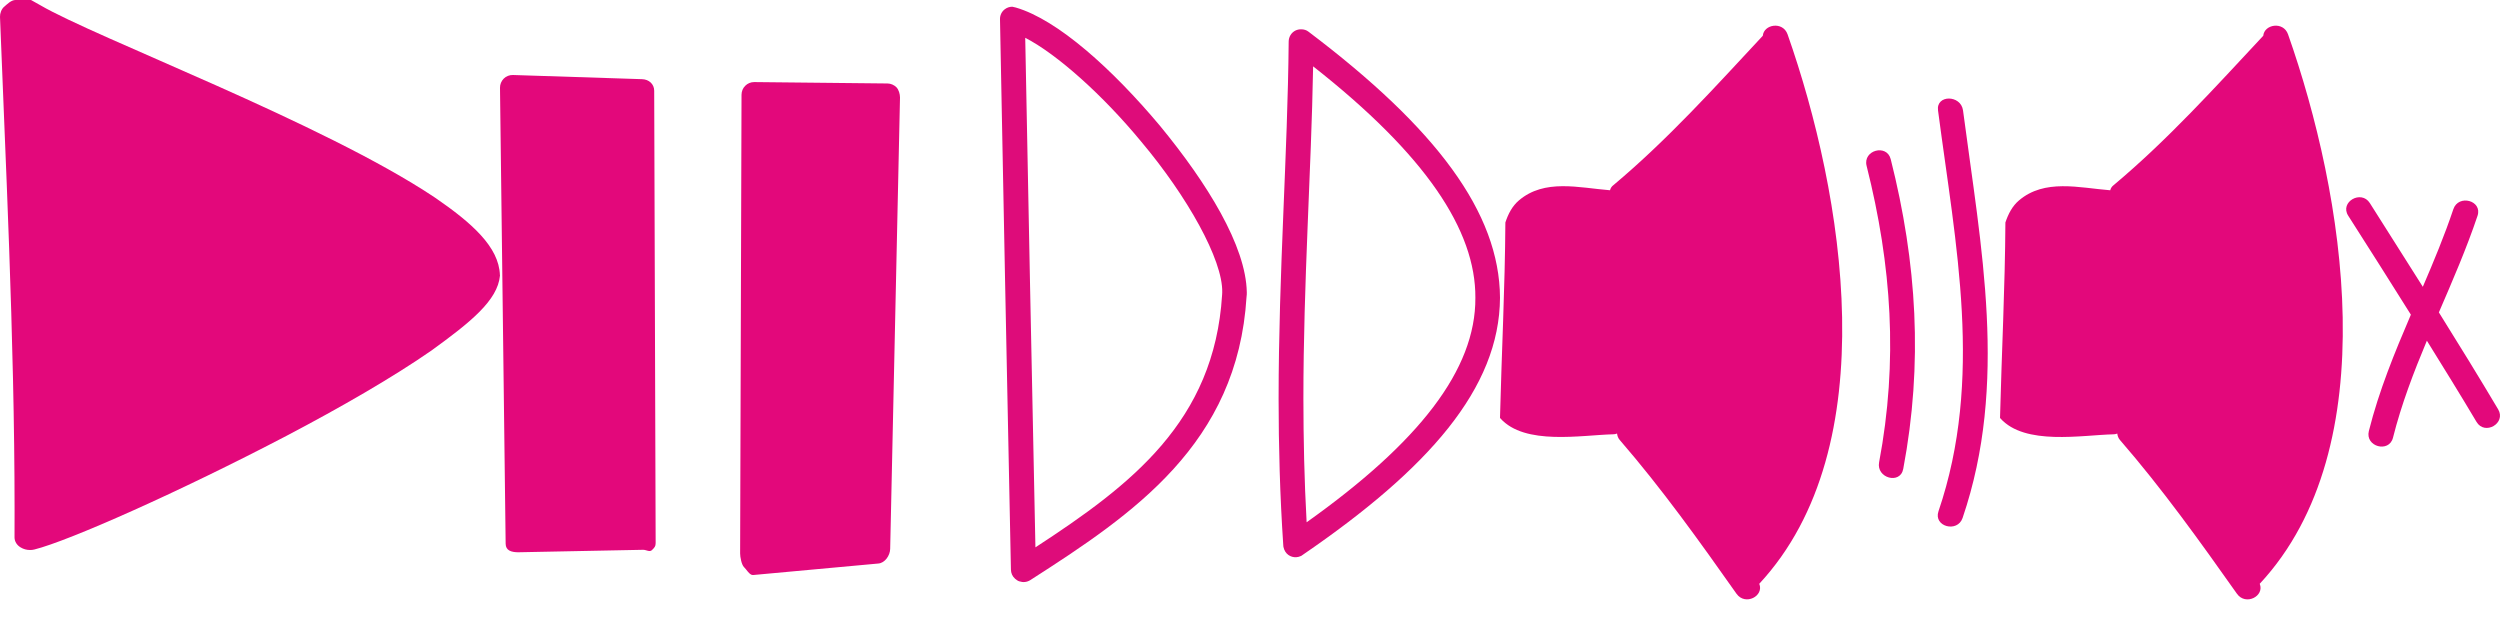
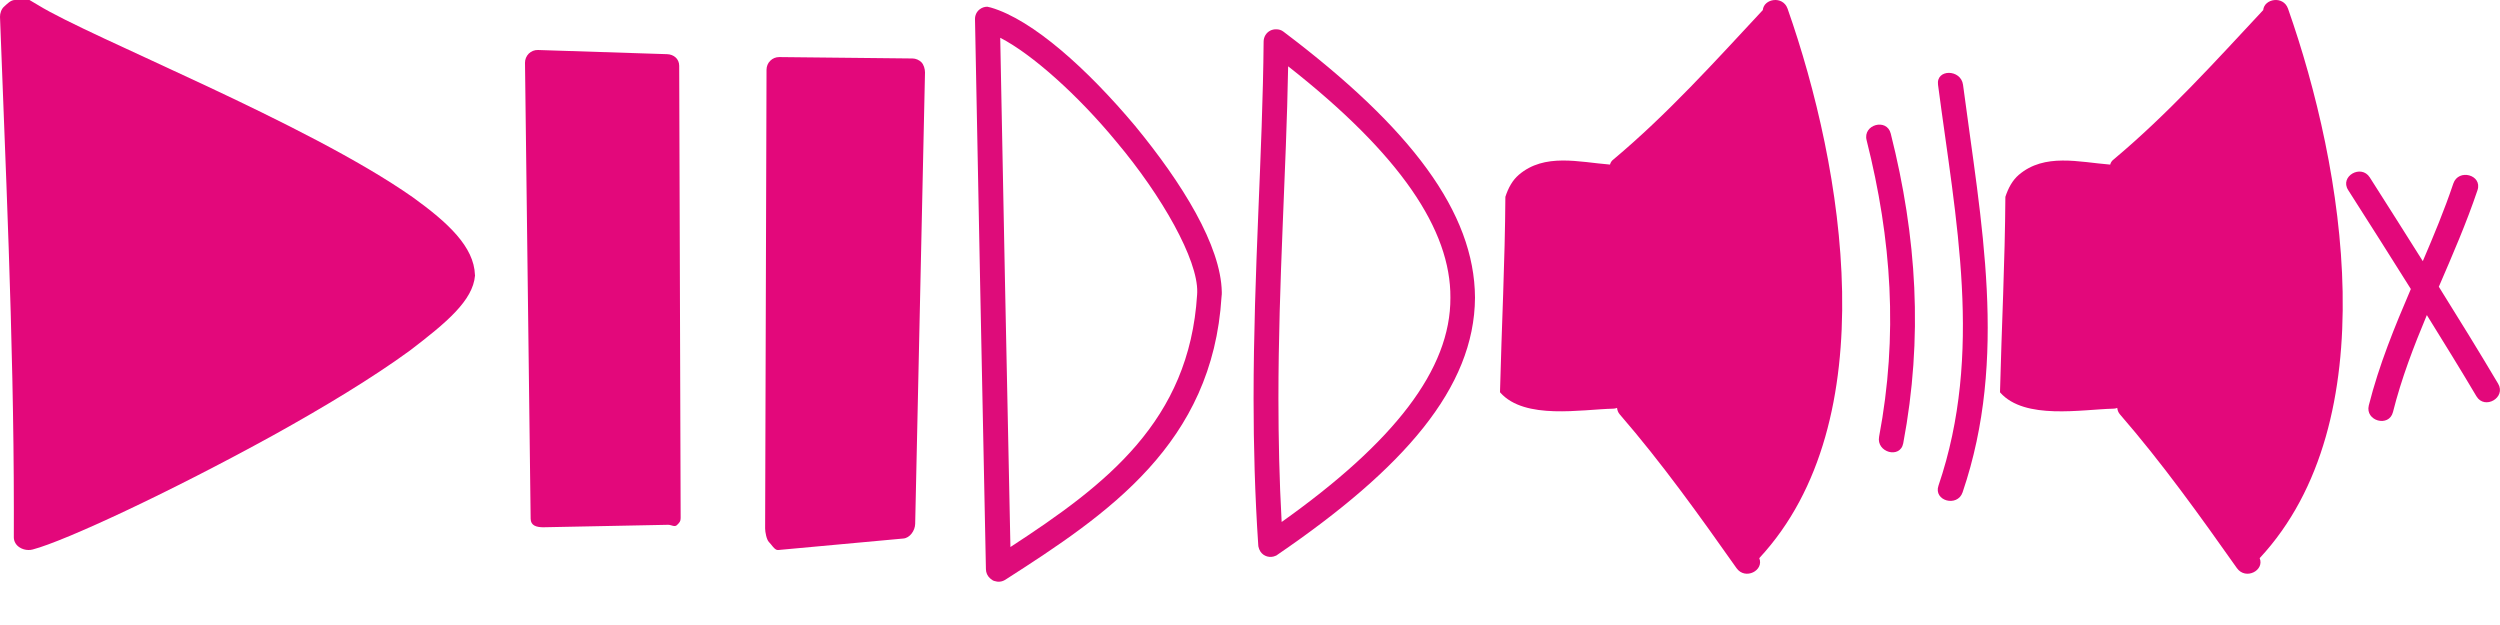
- <svg xmlns="http://www.w3.org/2000/svg" version="1.1" id="图层_1" x="0px" y="0px" width="100px" height="25px" viewBox="-1 0 100 25" enable-background="new -1 0 100 25" xml:space="preserve">
+ <svg xmlns="http://www.w3.org/2000/svg" version="1.1" id="图层_1" x="0px" y="0px" width="100px" height="25px" viewBox="0 0 100 25" enable-background="new 0 0 100 25" xml:space="preserve">
  <g>
-     <path fill="#DE0C7A" d="M39.635,0.302c1.675,0.49,3.862,2.462,5.768,4.735l0,0c1.886,2.293,3.436,4.797,3.469,6.656l0,0   c0,0.057,0,0.119-0.01,0.177l0,0c-0.361,5.89-4.54,8.698-8.651,11.335l0,0c-0.139,0.086-0.291,0.098-0.434,0.049l0,0   c-0.002,0-0.002,0-0.004,0l0,0c-0.007-0.004-0.017-0.006-0.021-0.008l0,0c-0.002-0.002-0.007-0.002-0.009-0.004l0,0   c-0.006-0.002-0.012-0.004-0.017-0.006l0,0c-0.004-0.002-0.008-0.004-0.012-0.006l0,0c-0.008-0.006-0.019-0.008-0.021-0.017l0,0   c-0.004-0.002-0.01-0.004-0.017-0.008l0,0c-0.002-0.002-0.006-0.004-0.01-0.006l0,0c-0.004-0.009-0.013-0.013-0.017-0.017l0,0   c-0.004-0.002-0.006-0.004-0.011-0.006l0,0c-0.01-0.006-0.016-0.012-0.021-0.016l0,0l0,0l0,0c-0.011-0.006-0.019-0.012-0.021-0.02   l0,0c-0.002,0-0.004-0.002-0.004-0.002l0,0c-0.096-0.086-0.153-0.214-0.155-0.354l0,0C39.293,15.948,39.107,6.359,39,0.772l0,0   c-0.004-0.156,0.063-0.303,0.188-0.399l0,0c0.089-0.068,0.19-0.104,0.304-0.104l0,0C39.549,0.285,39.592,0.29,39.635,0.302   L39.635,0.302z M47.884,11.797c0.002-0.023,0.005-0.06,0.005-0.104l0,0c0.03-1.298-1.407-3.849-3.236-6.022l0,0   c-1.526-1.853-3.367-3.502-4.644-4.159l0,0c0.104,5.414,0.27,13.929,0.408,20.382l0,0C44.259,19.389,47.569,16.85,47.884,11.797   L47.884,11.797z" />
-     <path fill="#DE0C7A" d="M51.342,1.269C56.452,5.13,58.983,8.507,59,11.913l0,0c-0.021,3.621-2.869,6.844-7.889,10.28l0,0   c-0.021,0.019-0.048,0.031-0.069,0.046l0,0c-0.004,0.002-0.008,0.002-0.016,0.004l0,0c-0.002,0.002-0.004,0.002-0.006,0.004l0,0   c-0.215,0.096-0.473,0.026-0.604-0.174l0,0c-0.041-0.063-0.064-0.128-0.078-0.195l0,0c0-0.002,0-0.004-0.002-0.006l0,0   c0-0.002,0-0.006,0-0.011l0,0c-0.002-0.01-0.004-0.021-0.004-0.032l0,0c-0.136-2.029-0.187-3.979-0.188-5.873l0,0   c0.002-5.122,0.364-9.795,0.403-14.294l0,0c0.002-0.187,0.104-0.357,0.271-0.44l0,0c0.067-0.033,0.145-0.05,0.221-0.05l0,0   C51.152,1.17,51.257,1.202,51.342,1.269L51.342,1.269z M58.015,11.912c0.017-2.701-1.987-5.718-6.49-9.258l0,0   c-0.075,4.237-0.389,8.594-0.389,13.301l0,0c0.002,1.602,0.035,3.244,0.129,4.936l0,0C55.758,17.697,58.033,14.787,58.015,11.912   L58.015,11.912z" />
+     <path fill="#DE0C7A" d="M39.635,0.302c1.675,0.49,3.862,2.461,5.768,4.732l0,0c1.886,2.292,3.436,4.794,3.469,6.652l0,0   c0,0.057,0,0.119-0.01,0.177l0,0c-0.361,5.886-4.54,8.693-8.651,11.328l0,0c-0.139,0.086-0.291,0.098-0.434,0.049l0,0   c-0.002,0-0.002,0-0.004,0l0,0c-0.007-0.004-0.017-0.006-0.021-0.008l0,0c-0.002-0.002-0.007-0.002-0.009-0.004l0,0   c-0.006-0.002-0.012-0.004-0.017-0.006l0,0c-0.004-0.002-0.008-0.004-0.012-0.006l0,0c-0.008-0.006-0.019-0.008-0.021-0.018l0,0   c-0.004-0.002-0.01-0.004-0.017-0.008l0,0c-0.002-0.002-0.006-0.004-0.01-0.006l0,0c-0.004-0.01-0.013-0.014-0.017-0.018l0,0   c-0.004-0.002-0.006-0.004-0.011-0.006l0,0c-0.01-0.006-0.016-0.012-0.021-0.016l0,0l0,0l0,0c-0.011-0.006-0.019-0.012-0.021-0.02   l0,0c-0.002,0-0.004-0.002-0.004-0.002l0,0c-0.096-0.087-0.153-0.215-0.155-0.354l0,0C39.293,15.939,39.107,6.355,39,0.771l0,0   c-0.004-0.155,0.063-0.303,0.188-0.398l0,0c0.089-0.068,0.19-0.104,0.304-0.104l0,0C39.549,0.285,39.592,0.29,39.635,0.302   L39.635,0.302z M47.884,11.79c0.002-0.023,0.005-0.06,0.005-0.104l0,0c0.03-1.297-1.407-3.847-3.236-6.019l0,0   c-1.526-1.852-3.367-3.5-4.644-4.156l0,0c0.104,5.41,0.27,13.921,0.408,20.37l0,0C44.259,19.377,47.569,16.84,47.884,11.79   L47.884,11.79z" />
+     <path fill="#DE0C7A" d="M51.342,1.269C56.453,5.127,58.982,8.502,59,11.906l0,0c-0.021,3.619-2.869,6.84-7.889,10.274l0,0   c-0.021,0.019-0.049,0.031-0.068,0.046l0,0c-0.004,0.002-0.008,0.002-0.018,0.004l0,0c-0.002,0.002-0.004,0.002-0.006,0.004l0,0   c-0.215,0.096-0.473,0.026-0.604-0.174l0,0c-0.041-0.063-0.063-0.128-0.078-0.195l0,0c0-0.002,0-0.004-0.002-0.006l0,0   c0-0.002,0-0.006,0-0.011l0,0c-0.002-0.01-0.004-0.021-0.004-0.032l0,0c-0.136-2.028-0.187-3.978-0.188-5.869l0,0   c0.002-5.12,0.363-9.79,0.402-14.286l0,0c0.002-0.187,0.104-0.356,0.271-0.439l0,0c0.066-0.033,0.145-0.05,0.221-0.05l0,0   C51.152,1.169,51.258,1.202,51.342,1.269L51.342,1.269z M58.016,11.905c0.018-2.7-1.988-5.715-6.49-9.253l0,0   c-0.074,4.235-0.389,8.589-0.389,13.294l0,0c0.002,1.601,0.035,3.242,0.129,4.933l0,0C55.758,17.687,58.033,14.778,58.016,11.905   L58.016,11.905z" />
  </g>
  <g>
-     <path fill="#E3087B" d="M24.686,3.167L19.517,3c-0.135-0.004-0.27,0.048-0.367,0.144C19.053,3.241,18.998,3.375,19,3.511   l0.226,18.24c0.004,0.272,0.225,0.336,0.497,0.34l4.996-0.099c0.003,0,0.005,0,0.008,0c0.132,0,0.259,0.104,0.352,0.01   c0.097-0.095,0.149-0.146,0.147-0.279L25.168,3.632C25.168,3.359,24.954,3.176,24.686,3.167z" />
-     <path fill="#E3087B" d="M34.858,3.492c-0.096-0.096-0.227-0.151-0.355-0.153l-5.335-0.056c-0.135,0-0.264,0.052-0.357,0.147   c-0.096,0.092-0.148,0.221-0.15,0.357l-0.056,18.352c0,0.139,0.056,0.449,0.155,0.545C28.854,22.771,28.979,23,29.106,23   c0.01,0,0.019,0,0.028,0l4.999-0.459c0.263-0.02,0.468-0.32,0.474-0.583l0.393-18.059C35,3.764,34.951,3.589,34.858,3.492z" />
+     <path fill="#E3087B" d="M26.687,2.167L21.518,2c-0.135-0.004-0.27,0.048-0.367,0.144C21.054,2.241,20.999,2.375,21,2.511   l0.226,18.24c0.004,0.272,0.225,0.336,0.497,0.34l4.996-0.099c0.003,0,0.005,0,0.008,0c0.132,0,0.259,0.104,0.352,0.01   c0.097-0.095,0.149-0.146,0.147-0.279L27.168,2.632C27.168,2.359,26.955,2.176,26.687,2.167z" />
+     <path fill="#E3087B" d="M36.858,2.492c-0.096-0.096-0.227-0.151-0.355-0.153l-5.335-0.056c-0.135,0-0.264,0.052-0.357,0.147   c-0.096,0.092-0.148,0.221-0.15,0.357l-0.056,18.352c0,0.139,0.056,0.449,0.155,0.545C30.854,21.771,30.979,22,31.106,22   c0.01,0,0.019,0,0.028,0l4.999-0.459c0.263-0.02,0.468-0.32,0.474-0.583L37,2.899C37,2.764,36.952,2.589,36.858,2.492z" />
  </g>
-   <path fill="#E3087B" d="M18.996,10.999c-0.038-1.124-1.125-2.086-2.606-3.101C11.918,4.912,2.851,1.52,0.604,0.204L0.24,0h-0.62  c-0.17,0-0.329,0.164-0.444,0.262C-0.943,0.355-1.005,0.539-1,0.674c0.199,5.294,0.583,12.799,0.583,19.736  c0,0.357-0.002,0.73-0.002,1.088c0,0.154,0.09,0.309,0.248,0.4C-0.063,21.964,0.066,22,0.197,22c0.06,0,0.119-0.004,0.177-0.02  c1.362-0.338,5.816-2.311,10.121-4.565c2.14-1.126,4.206-2.313,5.766-3.396c1.542-1.119,2.65-1.996,2.738-3  C18.998,11.014,18.996,10.999,18.996,10.999z" />
+   <path fill="#E3087B" d="M18.998,10.999c-0.036-1.124-1.069-2.086-2.476-3.101C12.273,4.912,3.659,1.52,1.524,0.204L1.179,0H0.59  C0.428,0,0.277,0.164,0.167,0.262C0.055,0.355-0.004,0.539,0,0.674C0.19,5.968,0.554,13.473,0.554,20.41  c0,0.357-0.001,0.73-0.001,1.088c0,0.154,0.085,0.309,0.235,0.4C0.891,21.964,1.013,22,1.138,22c0.057,0,0.113-0.004,0.168-0.02  c1.294-0.338,5.525-2.312,9.616-4.565c2.033-1.126,3.996-2.313,5.478-3.396c1.465-1.119,2.517-1.996,2.601-3  C19,11.014,18.998,10.999,18.998,10.999z" />
  <g>
-     <path fill="#E3087B" d="M70.502,1.371c-0.191-0.53-0.951-0.399-0.99,0.06c-1.92,2.061-3.811,4.16-5.971,5.971   C63.461,7.46,63.422,7.53,63.4,7.61c-1.25-0.1-2.619-0.469-3.648,0.41c-0.256,0.219-0.422,0.527-0.537,0.879   c0,0.001,0,0.001,0,0.002c-0.016,2.605-0.15,5.208-0.215,7.812c0.004,0.006,0.006,0.012,0.012,0.018   c0.979,1.1,3.26,0.67,4.51,0.641c0.059,0,0.109-0.01,0.16-0.031c0.01,0.09,0.039,0.18,0.109,0.26   c1.689,1.951,3.189,4.051,4.67,6.15c0.35,0.49,1.109,0.09,0.91-0.4C74.461,17.871,72.74,7.741,70.502,1.371z" />
-     <path fill="#E3087B" d="M74.629,6.368c-0.158-0.625-1.123-0.359-0.965,0.266c1.004,3.981,1.264,7.812,0.5,11.859   c-0.119,0.631,0.844,0.898,0.965,0.266C75.926,14.537,75.676,10.52,74.629,6.368z" />
-     <path fill="#E3087B" d="M77.521,4.417c-0.084-0.629-1.084-0.638-1,0c0.707,5.396,1.824,10.728,0.018,16.035   c-0.209,0.611,0.758,0.873,0.965,0.266C79.338,15.33,78.238,9.899,77.521,4.417z" />
+     <path fill="#E3087B" d="M71.502,0.344c-0.191-0.53-0.951-0.399-0.99,0.06c-1.92,2.061-3.811,4.16-5.971,5.971   c-0.08,0.058-0.119,0.128-0.141,0.208c-1.25-0.1-2.619-0.469-3.648,0.41c-0.256,0.219-0.422,0.527-0.537,0.879   c0,0.001,0,0.001,0,0.002c-0.016,2.605-0.15,5.208-0.215,7.812c0.004,0.006,0.006,0.012,0.012,0.018   c0.98,1.102,3.26,0.67,4.51,0.643c0.061,0,0.109-0.012,0.16-0.031c0.01,0.09,0.039,0.18,0.109,0.26   c1.689,1.951,3.189,4.051,4.67,6.15c0.35,0.49,1.109,0.09,0.91-0.4C75.461,16.844,73.74,6.714,71.502,0.344z" />
+     <path fill="#E3087B" d="M75.629,5.341c-0.158-0.625-1.123-0.359-0.965,0.266c1.004,3.981,1.264,7.811,0.5,11.86   c-0.119,0.631,0.844,0.896,0.965,0.266C76.926,13.51,76.676,9.493,75.629,5.341z" />
+     <path fill="#E3087B" d="M78.521,3.39c-0.084-0.629-1.084-0.638-1,0c0.707,5.396,1.824,10.727,0.018,16.036   c-0.209,0.609,0.758,0.873,0.965,0.266C80.338,14.303,79.238,8.872,78.521,3.39z" />
  </g>
  <g>
    <g>
-       <path fill="#E3087B" d="M90.521,1.371c-0.19-0.53-0.951-0.399-0.991,0.06c-1.924,2.061-3.817,4.16-5.98,5.971    c-0.08,0.06-0.12,0.129-0.141,0.209c-1.252-0.1-2.624-0.469-3.655,0.41c-0.256,0.219-0.421,0.527-0.538,0.879    c0,0.001,0,0.001,0,0.002c-0.015,2.605-0.15,5.208-0.215,7.812c0.005,0.006,0.007,0.012,0.012,0.018    c0.981,1.1,3.265,0.67,4.518,0.641c0.06,0,0.11-0.01,0.16-0.031c0.01,0.09,0.04,0.18,0.109,0.26    c1.693,1.951,3.195,4.051,4.679,6.15c0.35,0.49,1.111,0.09,0.91-0.4C94.487,17.871,92.764,7.741,90.521,1.371z" />
+       <path fill="#E3087B" d="M91.52,0.344c-0.189-0.53-0.951-0.399-0.992,0.06c-1.924,2.061-3.816,4.16-5.979,5.971    c-0.08,0.06-0.121,0.129-0.141,0.209c-1.252-0.1-2.625-0.469-3.656,0.41c-0.256,0.219-0.42,0.527-0.537,0.879    c0,0.001,0,0.001,0,0.002c-0.016,2.605-0.15,5.207-0.215,7.813c0.004,0.006,0.006,0.012,0.012,0.018    c0.98,1.1,3.264,0.67,4.518,0.641c0.061,0,0.109-0.01,0.16-0.031c0.01,0.09,0.039,0.18,0.109,0.26    c1.693,1.951,3.195,4.051,4.678,6.15c0.352,0.49,1.111,0.09,0.91-0.4C95.484,16.844,93.762,6.714,91.52,0.344z" />
    </g>
-     <path fill="#E3087B" d="M98.926,16.373c-0.774-1.302-1.568-2.592-2.371-3.877c0.549-1.274,1.103-2.546,1.546-3.863   c0.206-0.613-0.762-0.874-0.967-0.266c-0.354,1.057-0.783,2.083-1.221,3.105c-0.704-1.119-1.41-2.235-2.12-3.35   c-0.346-0.542-1.213-0.041-0.865,0.505c0.841,1.318,1.678,2.636,2.507,3.96c-0.65,1.517-1.276,3.042-1.681,4.654   c-0.157,0.626,0.809,0.891,0.966,0.266c0.336-1.338,0.827-2.615,1.355-3.879c0.669,1.078,1.338,2.157,1.986,3.248   C98.391,17.431,99.257,16.929,98.926,16.373z" />
+     <path fill="#E3087B" d="M99.924,15.346c-0.773-1.303-1.568-2.591-2.371-3.876c0.549-1.274,1.104-2.546,1.547-3.863   c0.205-0.613-0.762-0.874-0.967-0.266c-0.355,1.057-0.783,2.083-1.221,3.105c-0.705-1.119-1.41-2.235-2.121-3.35   c-0.346-0.542-1.213-0.041-0.865,0.505c0.842,1.318,1.678,2.636,2.508,3.96c-0.65,1.516-1.275,3.042-1.682,4.655   c-0.156,0.625,0.809,0.891,0.967,0.266c0.336-1.338,0.826-2.615,1.355-3.879c0.668,1.079,1.338,2.157,1.984,3.249   C99.389,16.404,100.256,15.902,99.924,15.346z" />
  </g>
</svg>
